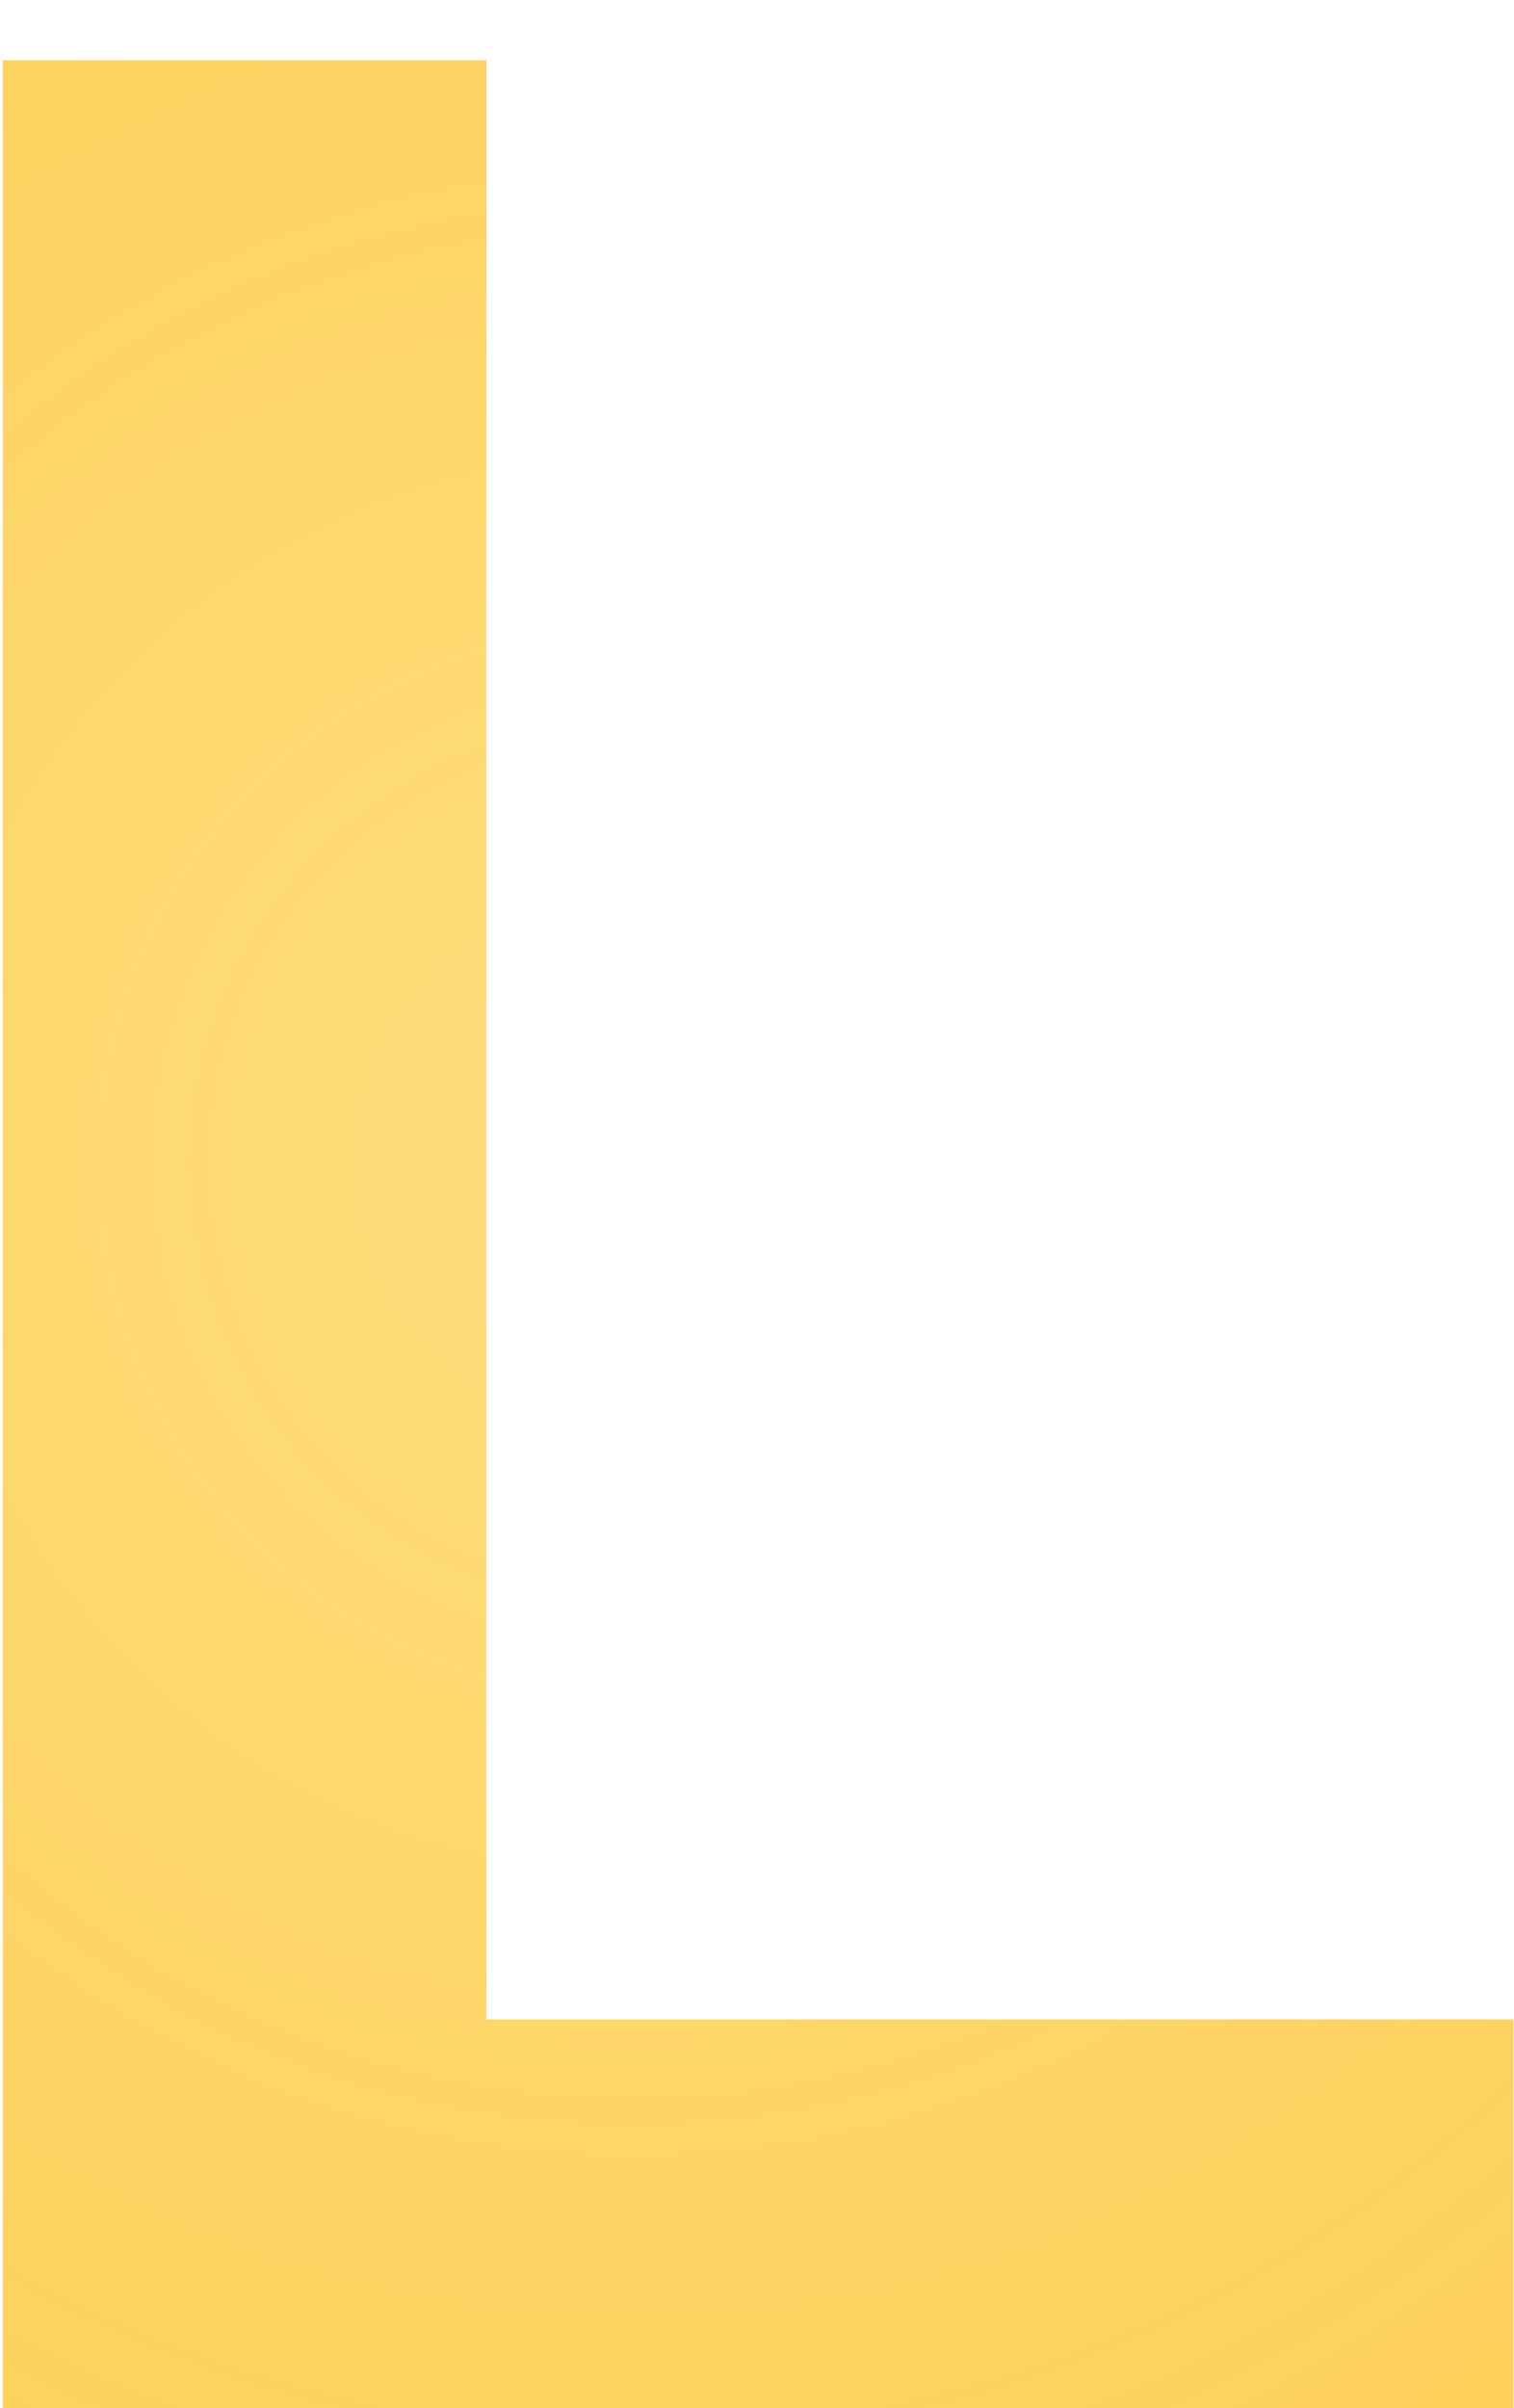
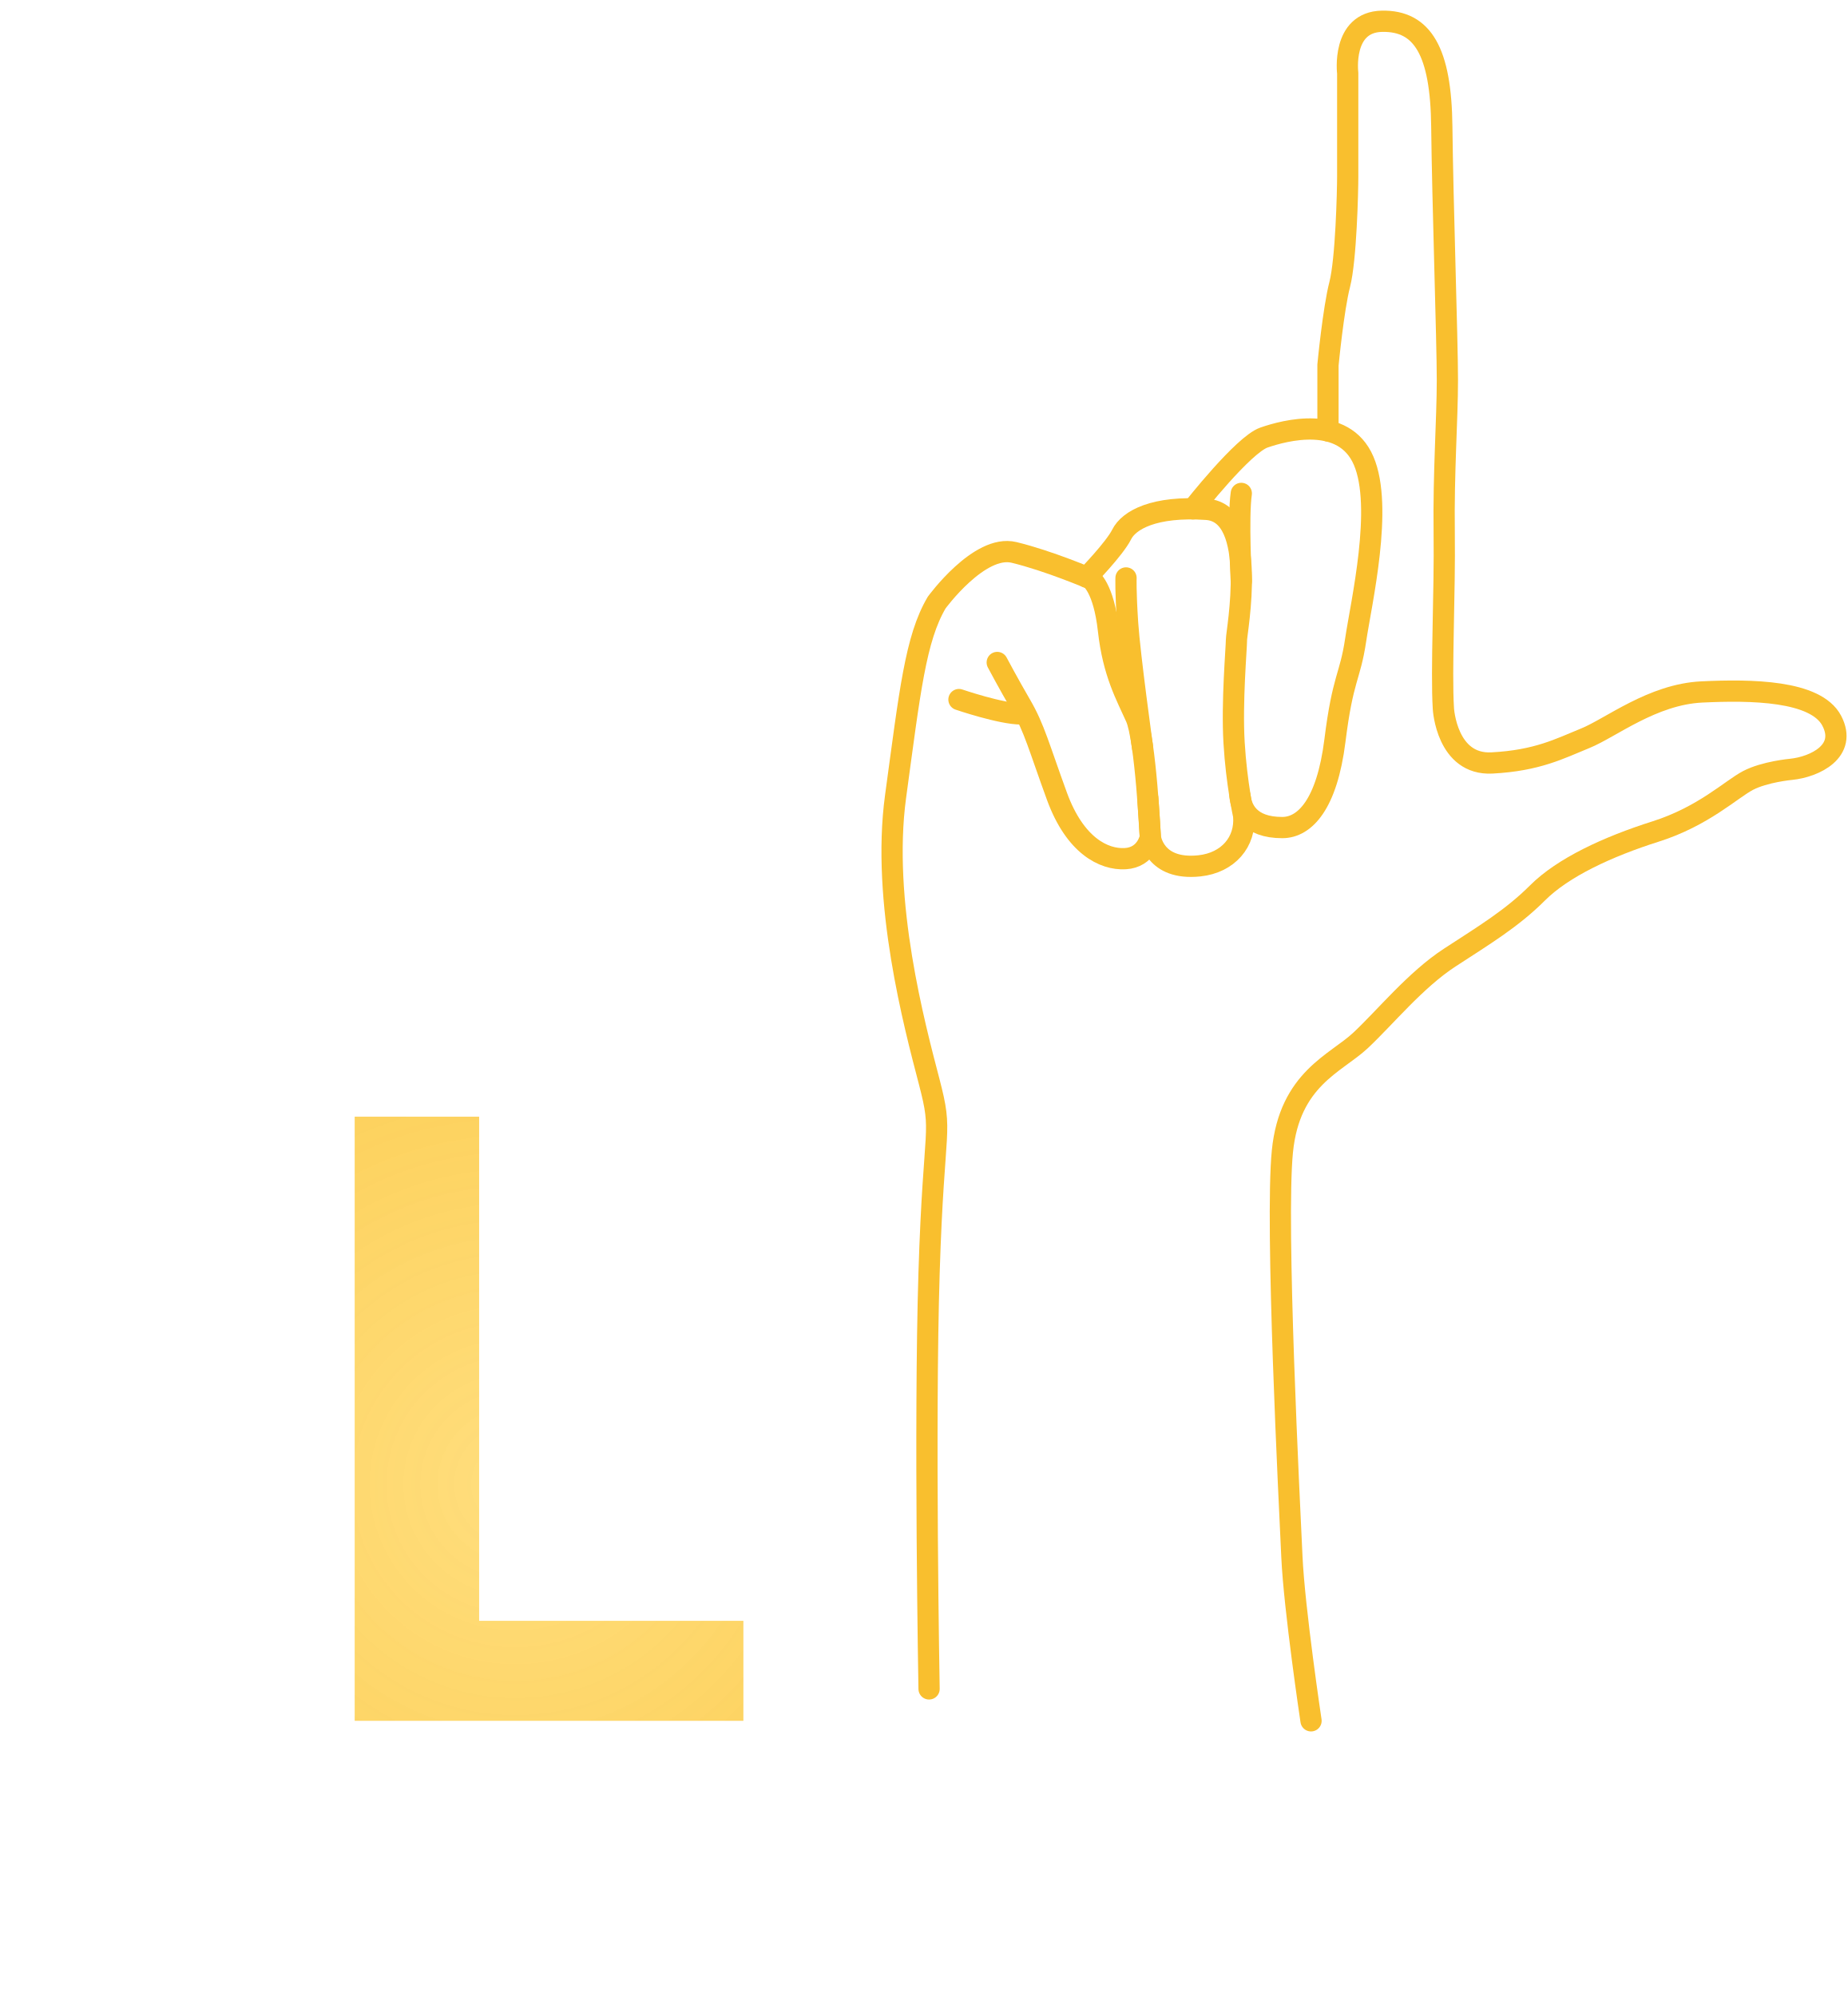
- <svg xmlns="http://www.w3.org/2000/svg" width="22" height="35" viewBox="0 0 22 35" fill="none">
-   <path d="M7.07 29.352H22V35H0.039V0.875H7.07V29.352Z" fill="url(#paint0_diamond)" />
+ <svg xmlns="http://www.w3.org/2000/svg" width="87" height="94" viewBox="0 0 87 94" fill="none">
+   <path d="M43.742 79.498C43.742 79.498 43.516 67.109 43.742 59.902C43.967 52.694 44.417 53.482 43.742 50.892C43.066 48.301 41.489 42.445 42.165 37.49C42.841 32.534 43.104 30.056 44.098 28.367C44.098 28.367 46.107 25.608 47.739 26.002C49.373 26.397 51.343 27.241 51.343 27.241C51.343 27.241 51.963 27.636 52.188 29.663C52.413 31.69 53.032 32.76 53.483 33.773C53.934 34.786 54.159 39.404 54.159 39.404C54.159 39.404 53.99 40.361 52.977 40.418C51.963 40.475 50.612 39.798 49.766 37.49C48.922 35.181 48.701 34.28 48.079 33.21C47.457 32.14 46.951 31.183 46.951 31.183" stroke="#F9BF2E" stroke-miterlimit="10" stroke-linecap="round" stroke-linejoin="round" />
+   <path d="M45.149 32.929C45.149 32.929 47.124 33.605 48.079 33.605" stroke="#F9BF2E" stroke-miterlimit="10" stroke-linecap="round" stroke-linejoin="round" />
+   <path d="M51.169 27.168C51.169 27.168 52.471 25.834 52.809 25.158C53.147 24.482 54.33 23.806 56.807 23.976C59.285 24.145 58.215 29.72 58.215 30.113C58.215 30.507 57.989 33.042 58.102 34.956C58.215 36.871 58.553 38.391 58.553 38.391C58.665 39.63 57.817 40.613 56.469 40.756C54.33 40.981 54.16 39.404 54.16 39.404L54.04 37.564" stroke="#F9BF2E" stroke-miterlimit="10" stroke-linecap="round" stroke-linejoin="round" />
+   <path d="M53.015 27.204C53.015 27.204 52.989 27.806 53.089 29.325C53.189 30.851 53.792 35.178 53.792 35.178" stroke="#F9BF2E" stroke-miterlimit="10" stroke-linecap="round" stroke-linejoin="round" />
+   <path d="M58.442 27.355C58.442 27.355 58.277 24.352 58.442 23.225" stroke="#F9BF2E" stroke-miterlimit="10" stroke-linecap="round" stroke-linejoin="round" />
+   <path d="M56.168 23.949C56.168 23.949 58.533 20.934 59.509 20.596C60.485 20.258 63.263 19.508 64.201 21.685C65.14 23.862 64.088 28.367 63.825 30.131C63.562 31.896 63.224 31.859 62.85 34.862C62.474 37.865 61.432 38.951 60.376 38.954C58.795 38.958 58.442 38.053 58.38 37.465" stroke="#F9BF2E" stroke-miterlimit="10" stroke-linecap="round" stroke-linejoin="round" />
+   <path d="M62.523 20.286V17.181C62.523 17.181 62.775 14.552 63.076 13.389C63.376 12.225 63.452 8.997 63.452 8.321V3.441C63.452 3.441 63.152 1.038 65.066 1.001C66.981 0.964 67.844 2.427 67.882 5.956C67.92 9.485 68.145 16.017 68.145 17.894C68.145 19.771 67.958 22.212 67.995 25.064C68.032 27.918 67.844 31.558 67.957 33.36C67.957 33.36 68.107 36.026 70.247 35.913C72.387 35.8 73.438 35.237 74.639 34.749C75.84 34.261 77.793 32.684 80.12 32.571C82.447 32.459 85.488 32.496 86.24 33.923C86.99 35.349 85.451 36.1 84.325 36.213C84.325 36.213 83.086 36.326 82.298 36.738C81.509 37.151 80.196 38.428 77.943 39.141C75.691 39.855 73.587 40.831 72.386 42.032C71.185 43.233 69.87 44.022 68.257 45.073C66.642 46.125 65.216 47.889 64.052 48.977C62.888 50.066 60.718 50.779 60.377 54.196C60.035 57.612 60.711 70.789 60.824 73.267C60.936 75.745 61.725 81 61.725 81" stroke="#F9BF2E" stroke-miterlimit="10" stroke-linecap="round" stroke-linejoin="round" />
+   <path d="M22.559 76.293H35V81H16.699V52.562H22.559V76.293Z" fill="url(#paint0_diamond)" />
  <defs>
-     <radialGradient id="paint0_diamond" cx="0" cy="0" r="1" gradientUnits="userSpaceOnUse" gradientTransform="translate(9.24242 16.8929) rotate(88.0754) scale(45.1147 45.0815)">
+     <radialGradient id="paint0_diamond" cx="0" cy="0" r="1" gradientUnits="userSpaceOnUse" gradientTransform="translate(24.2424 69.8929) rotate(88.0754) scale(45.1147 45.0815)">
      <stop stop-color="#FFD458" stop-opacity="0.78" />
      <stop offset="1" stop-color="#F9BF2E" />
    </radialGradient>
  </defs>
</svg>
